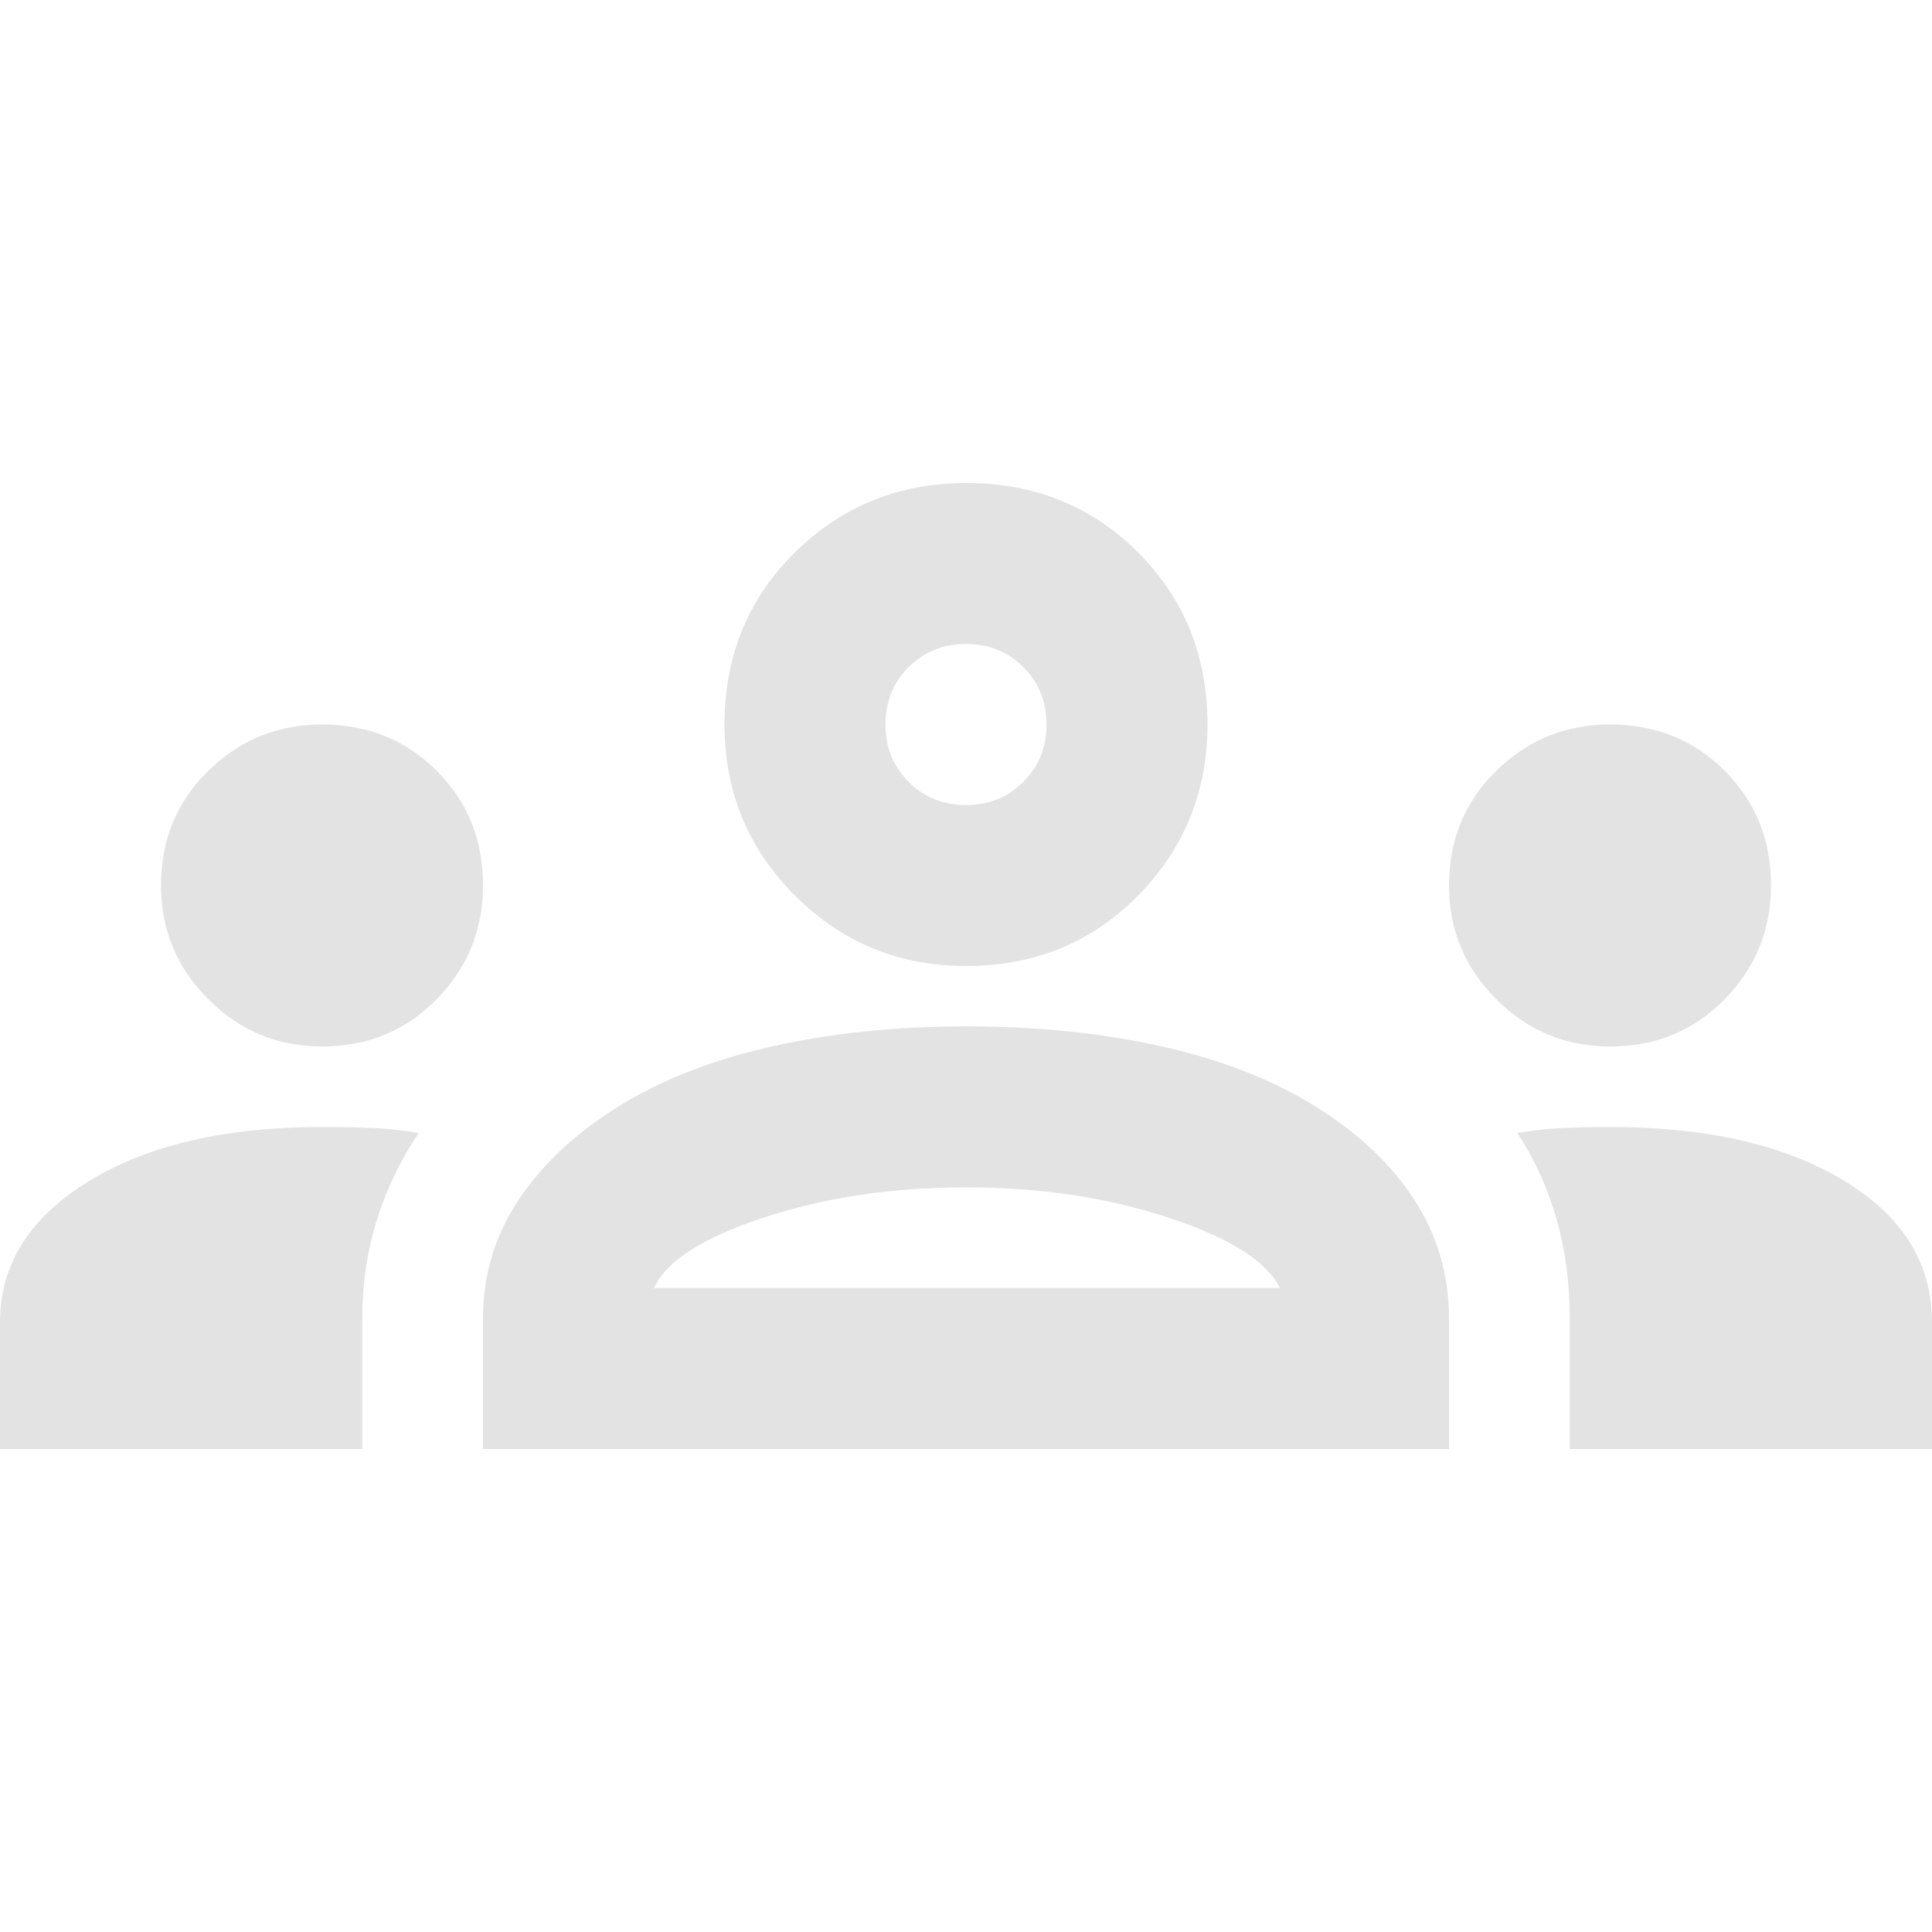
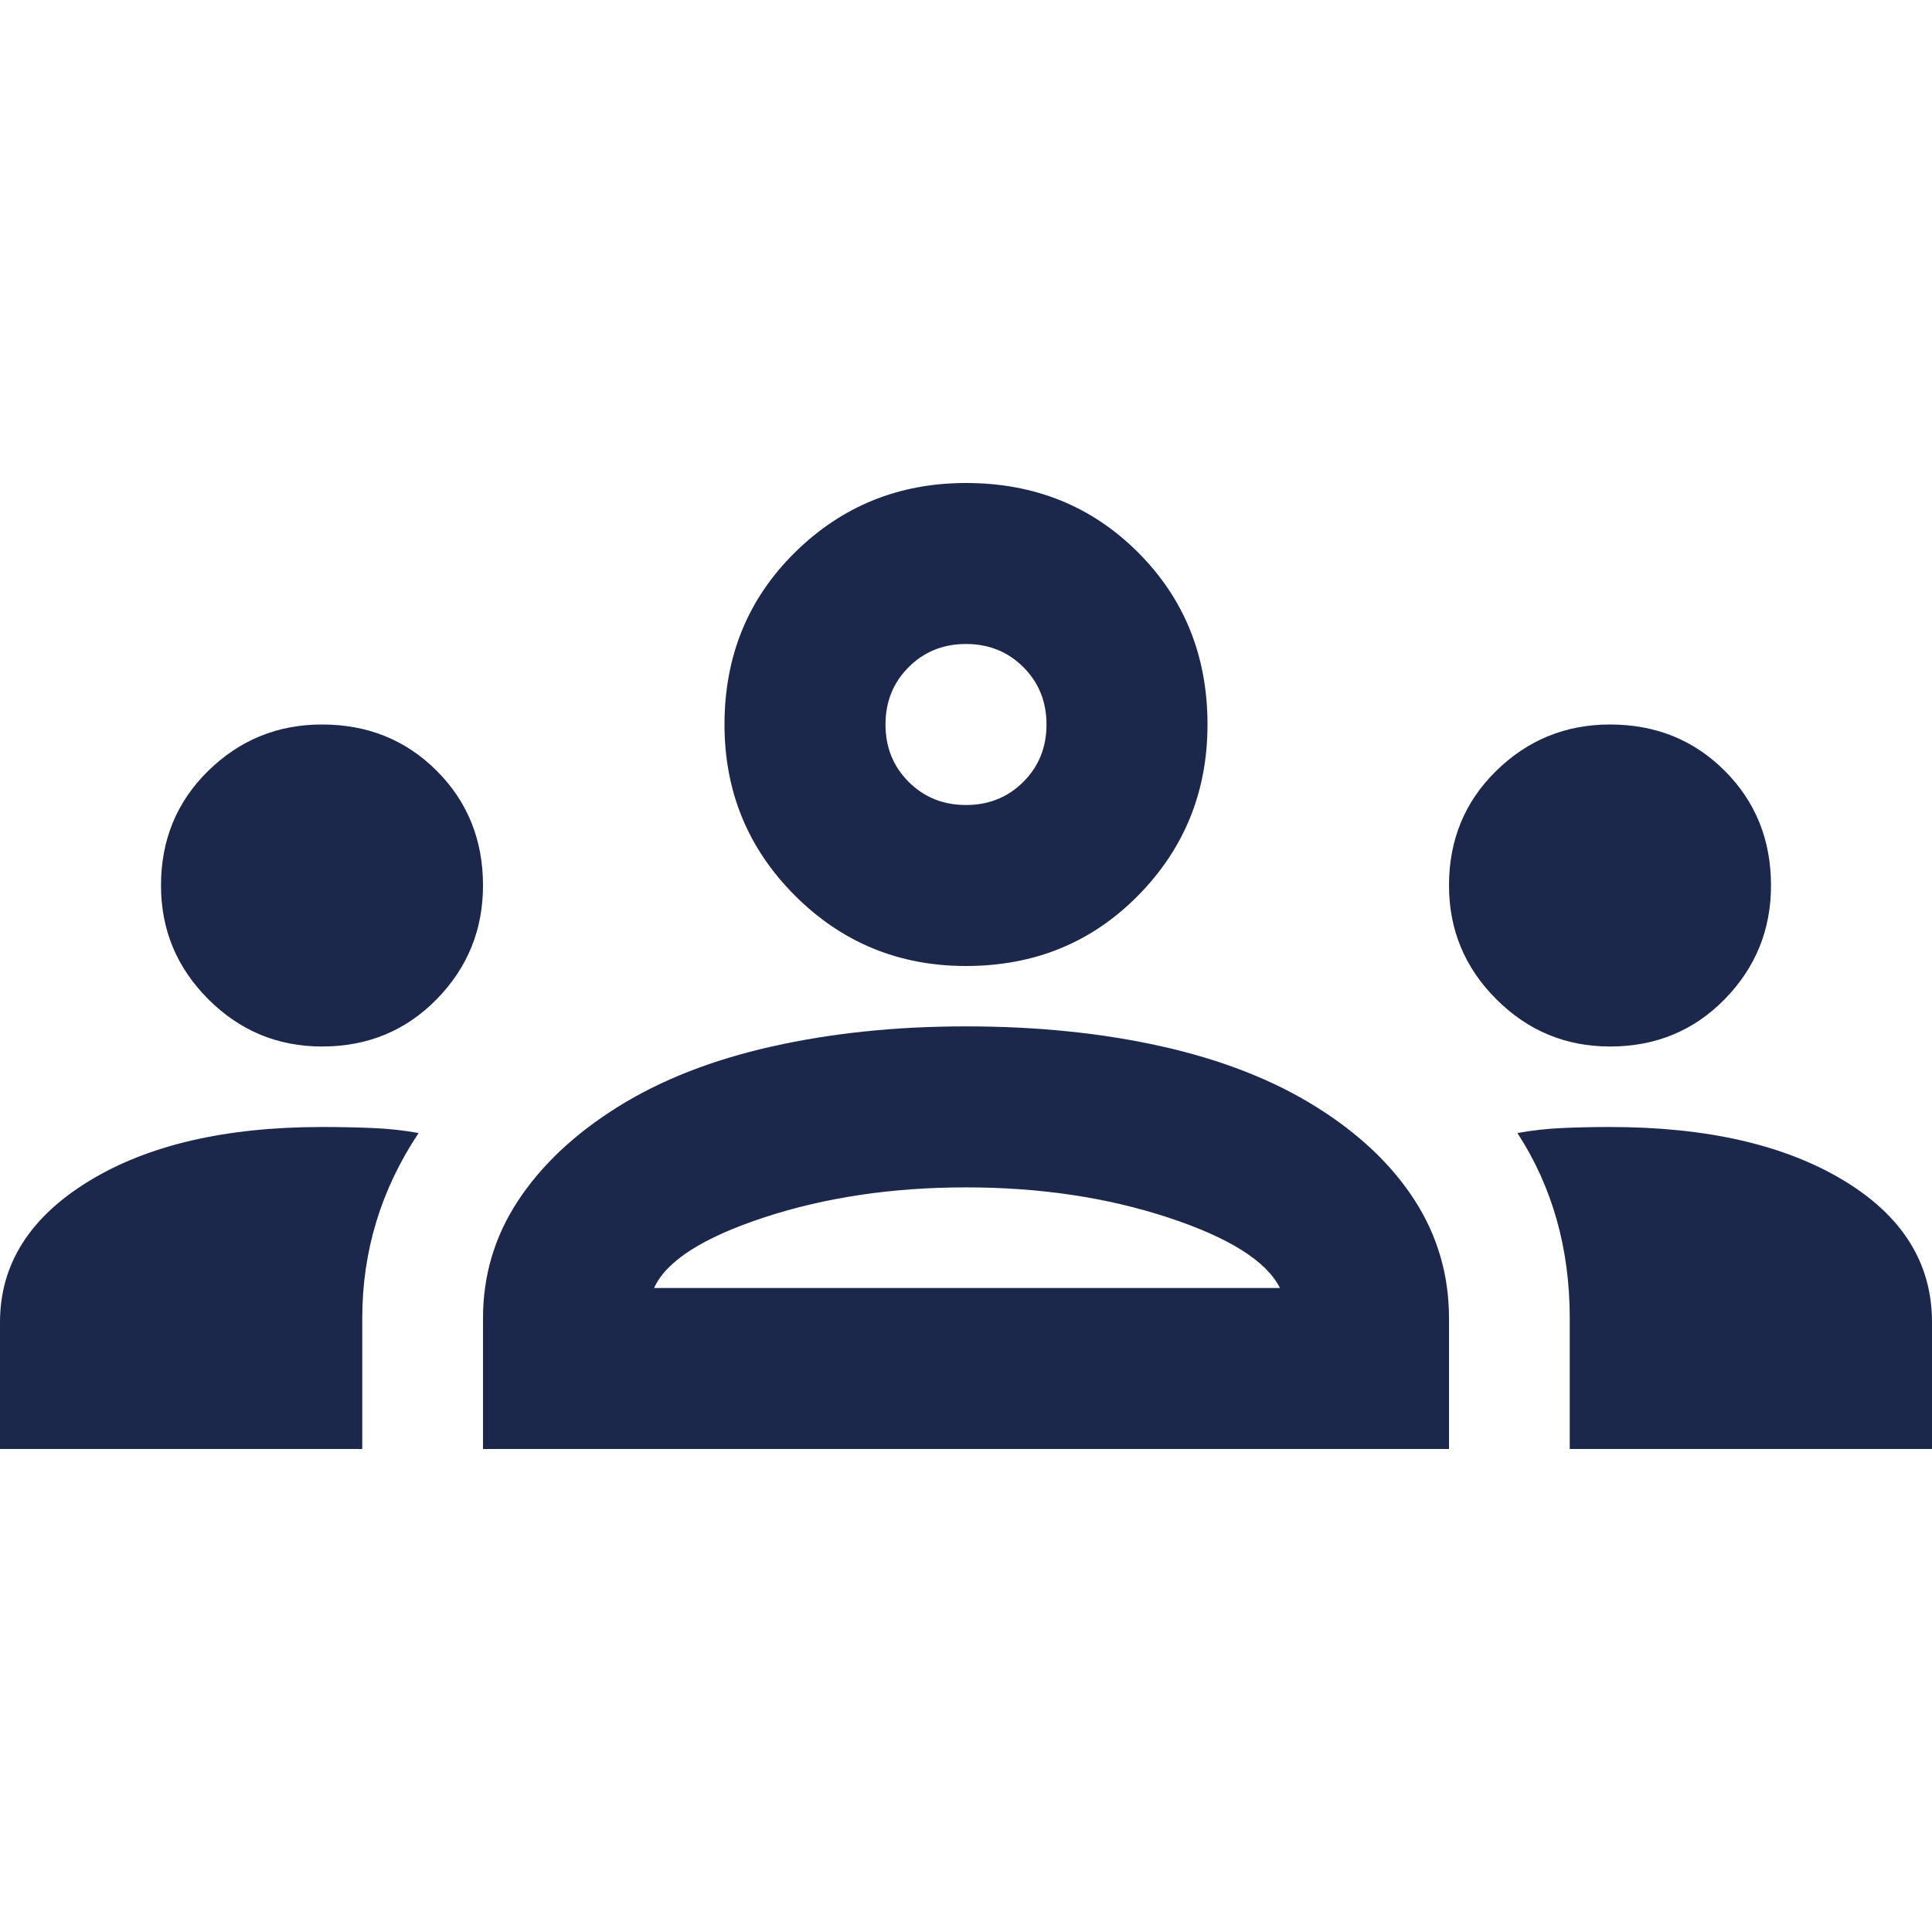
- <svg xmlns="http://www.w3.org/2000/svg" height="24px" viewBox="0 -960 960 960" width="24px" fill="#e3e3e3">
+ <svg xmlns="http://www.w3.org/2000/svg" height="24px" viewBox="0 -960 960 960" width="24px" fill="#1C274C">
  <path d="M0-240v-63q0-43 44-70t116-27q13 0 25 .5t23 2.5q-14 21-21 44t-7 48v65H0Zm240 0v-65q0-32 17.5-58.5T307-410q32-20 76.5-30t96.5-10q53 0 97.5 10t76.5 30q32 20 49 46.5t17 58.5v65H240Zm540 0v-65q0-26-6.5-49T754-397q11-2 22.5-2.5t23.5-.5q72 0 116 26.5t44 70.5v63H780Zm-455-80h311q-10-20-55.5-35T480-370q-55 0-100.5 15T325-320ZM160-440q-33 0-56.5-23.5T80-520q0-34 23.5-57t56.5-23q34 0 57 23t23 57q0 33-23 56.5T160-440Zm640 0q-33 0-56.5-23.5T720-520q0-34 23.5-57t56.5-23q34 0 57 23t23 57q0 33-23 56.5T800-440Zm-320-40q-50 0-85-35t-35-85q0-51 35-85.5t85-34.5q51 0 85.5 34.5T600-600q0 50-34.5 85T480-480Zm0-80q17 0 28.5-11.5T520-600q0-17-11.5-28.5T480-640q-17 0-28.5 11.5T440-600q0 17 11.5 28.5T480-560Zm1 240Zm-1-280Z" />
</svg>
